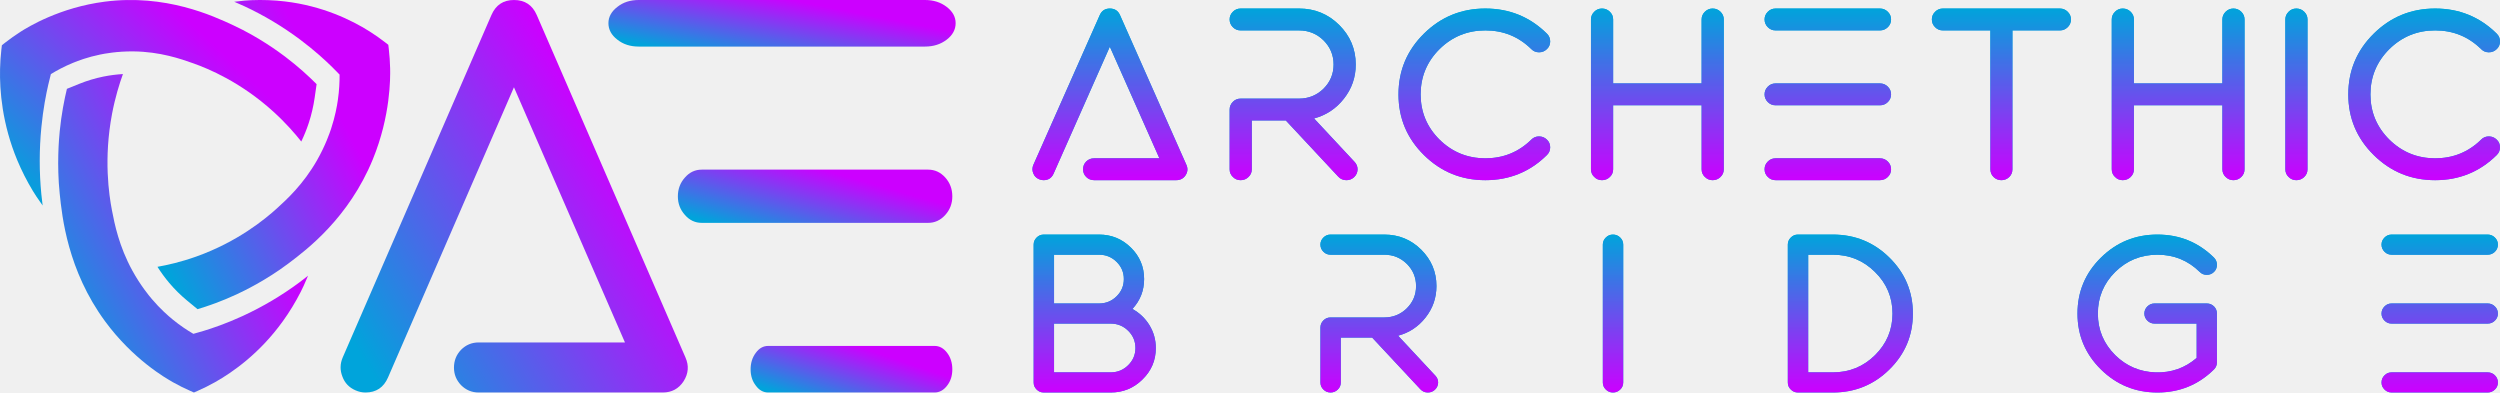
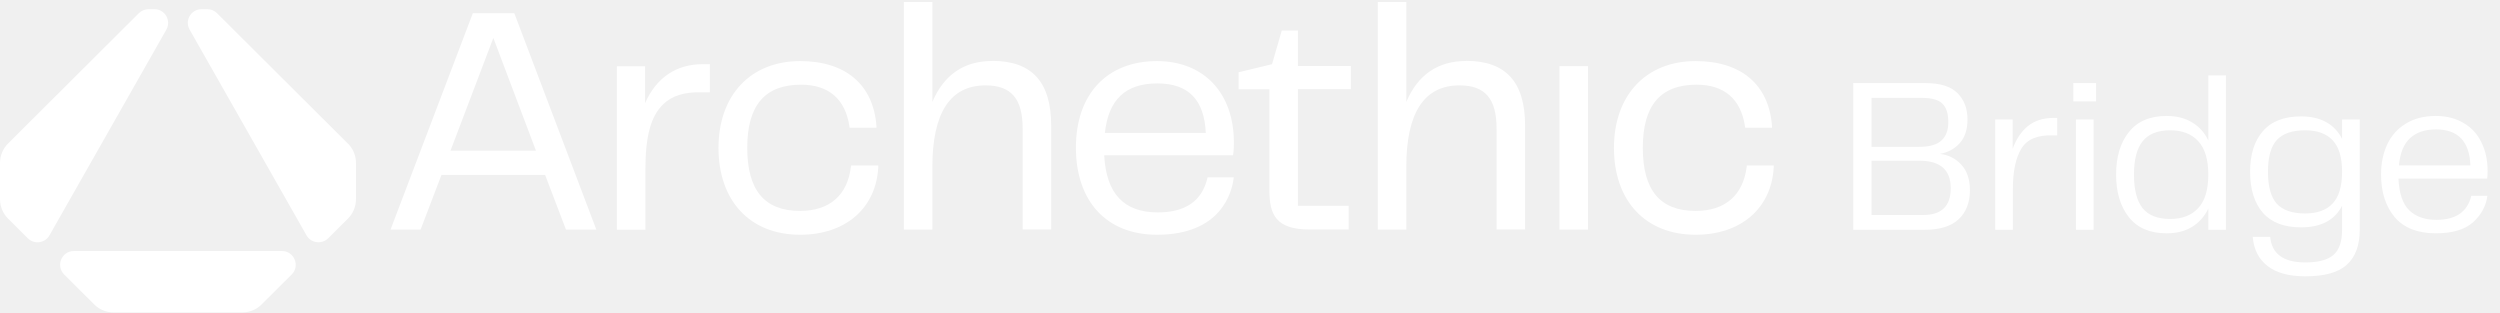
- <svg xmlns="http://www.w3.org/2000/svg" width="293" height="46" viewBox="0 0 293 46" fill="none">
-   <g id="Archethic Bridge">
-     <g id="Label">
-       <g id="BRIdGE">
-         <g id="Shape">
-           <path fill-rule="evenodd" clip-rule="evenodd" d="M133.908 44.465C132.88 45.488 131.634 46 130.171 46H122.332C122.001 46 121.722 45.884 121.495 45.652C121.26 45.428 121.143 45.153 121.143 44.826V28.666C121.143 28.348 121.26 28.073 121.495 27.84C121.722 27.608 122.001 27.492 122.332 27.492H128.812C130.267 27.492 131.513 28.004 132.549 29.027C133.577 30.041 134.091 31.267 134.091 32.703C134.091 34.053 133.634 35.222 132.719 36.211C133.546 36.666 134.208 37.294 134.705 38.094C135.21 38.919 135.463 39.818 135.463 40.789C135.463 42.225 134.944 43.451 133.908 44.465ZM123.534 29.852H128.812C129.614 29.852 130.297 30.132 130.864 30.691C131.43 31.25 131.713 31.92 131.713 32.703C131.713 33.494 131.43 34.169 130.864 34.728C130.297 35.286 129.614 35.566 128.812 35.566H123.534V29.852ZM123.534 37.926H130.171C130.972 37.926 131.656 38.206 132.222 38.764C132.789 39.323 133.072 39.998 133.072 40.789C133.072 41.572 132.789 42.242 132.222 42.801C131.656 43.36 130.972 43.64 130.171 43.64H123.534V37.926Z" fill="#00A4DB" />
-           <path fill-rule="evenodd" clip-rule="evenodd" d="M133.908 44.465C132.88 45.488 131.634 46 130.171 46H122.332C122.001 46 121.722 45.884 121.495 45.652C121.26 45.428 121.143 45.153 121.143 44.826V28.666C121.143 28.348 121.26 28.073 121.495 27.84C121.722 27.608 122.001 27.492 122.332 27.492H128.812C130.267 27.492 131.513 28.004 132.549 29.027C133.577 30.041 134.091 31.267 134.091 32.703C134.091 34.053 133.634 35.222 132.719 36.211C133.546 36.666 134.208 37.294 134.705 38.094C135.21 38.919 135.463 39.818 135.463 40.789C135.463 42.225 134.944 43.451 133.908 44.465ZM123.534 29.852H128.812C129.614 29.852 130.297 30.132 130.864 30.691C131.43 31.25 131.713 31.92 131.713 32.703C131.713 33.494 131.43 34.169 130.864 34.728C130.297 35.286 129.614 35.566 128.812 35.566H123.534V29.852ZM123.534 37.926H130.171C130.972 37.926 131.656 38.206 132.222 38.764C132.789 39.323 133.072 39.998 133.072 40.789C133.072 41.572 132.789 42.242 132.222 42.801C131.656 43.36 130.972 43.64 130.171 43.64H123.534V37.926Z" fill="url(#paint0_linear_0_101)" />
-         </g>
-         <g id="Path">
-           <path d="M155.941 46C156.272 46 156.555 45.884 156.79 45.652C157.025 45.428 157.143 45.153 157.143 44.826V39.564H160.814L166.472 45.626C166.707 45.875 166.999 46 167.347 46C167.661 46 167.931 45.897 168.157 45.69C168.401 45.467 168.532 45.192 168.549 44.865C168.558 44.547 168.449 44.267 168.222 44.027L163.858 39.345C165.165 38.992 166.236 38.283 167.073 37.217C167.926 36.133 168.353 34.904 168.353 33.528C168.353 31.869 167.756 30.446 166.563 29.259C165.37 28.081 163.928 27.492 162.238 27.492H155.941C155.61 27.492 155.331 27.608 155.104 27.84C154.869 28.073 154.752 28.348 154.752 28.666C154.752 28.992 154.869 29.272 155.104 29.504C155.331 29.736 155.61 29.852 155.941 29.852H162.238C163.266 29.852 164.146 30.209 164.878 30.923C165.601 31.645 165.962 32.514 165.962 33.528C165.962 34.543 165.601 35.411 164.878 36.133C164.146 36.847 163.266 37.204 162.238 37.204H155.941C155.61 37.204 155.331 37.32 155.104 37.552C154.869 37.784 154.752 38.064 154.752 38.391V44.826C154.752 45.153 154.869 45.428 155.104 45.652C155.331 45.884 155.61 46 155.941 46Z" fill="#00A4DB" />
-           <path d="M155.941 46C156.272 46 156.555 45.884 156.79 45.652C157.025 45.428 157.143 45.153 157.143 44.826V39.564H160.814L166.472 45.626C166.707 45.875 166.999 46 167.347 46C167.661 46 167.931 45.897 168.157 45.69C168.401 45.467 168.532 45.192 168.549 44.865C168.558 44.547 168.449 44.267 168.222 44.027L163.858 39.345C165.165 38.992 166.236 38.283 167.073 37.217C167.926 36.133 168.353 34.904 168.353 33.528C168.353 31.869 167.756 30.446 166.563 29.259C165.37 28.081 163.928 27.492 162.238 27.492H155.941C155.61 27.492 155.331 27.608 155.104 27.84C154.869 28.073 154.752 28.348 154.752 28.666C154.752 28.992 154.869 29.272 155.104 29.504C155.331 29.736 155.61 29.852 155.941 29.852H162.238C163.266 29.852 164.146 30.209 164.878 30.923C165.601 31.645 165.962 32.514 165.962 33.528C165.962 34.543 165.601 35.411 164.878 36.133C164.146 36.847 163.266 37.204 162.238 37.204H155.941C155.61 37.204 155.331 37.32 155.104 37.552C154.869 37.784 154.752 38.064 154.752 38.391V44.826C154.752 45.153 154.869 45.428 155.104 45.652C155.331 45.884 155.61 46 155.941 46Z" fill="url(#paint1_linear_0_101)" />
-         </g>
-         <g id="Path_2">
-           <path d="M189.04 46C189.371 46 189.654 45.884 189.889 45.652C190.124 45.428 190.242 45.153 190.242 44.826V28.666C190.242 28.348 190.124 28.073 189.889 27.84C189.654 27.608 189.371 27.492 189.04 27.492C188.709 27.492 188.43 27.608 188.204 27.84C187.969 28.073 187.851 28.348 187.851 28.666V44.826C187.851 45.153 187.969 45.428 188.204 45.652C188.43 45.884 188.709 46 189.04 46Z" fill="#00A4DB" />
-           <path d="M189.04 46C189.371 46 189.654 45.884 189.889 45.652C190.124 45.428 190.242 45.153 190.242 44.826V28.666C190.242 28.348 190.124 28.073 189.889 27.84C189.654 27.608 189.371 27.492 189.04 27.492C188.709 27.492 188.43 27.608 188.204 27.84C187.969 28.073 187.851 28.348 187.851 28.666V44.826C187.851 45.153 187.969 45.428 188.204 45.652C188.43 45.884 188.709 46 189.04 46Z" fill="url(#paint2_linear_0_101)" />
-         </g>
-         <g id="Shape_2">
-           <path fill-rule="evenodd" clip-rule="evenodd" d="M221.447 43.291C219.618 45.097 217.405 46 214.81 46H210.72C210.389 46 210.11 45.884 209.884 45.652C209.649 45.428 209.531 45.153 209.531 44.826V28.666C209.531 28.348 209.649 28.073 209.884 27.84C210.11 27.608 210.389 27.492 210.72 27.492H214.81C217.405 27.492 219.618 28.395 221.447 30.201C223.276 32.006 224.191 34.19 224.191 36.752C224.191 39.306 223.276 41.486 221.447 43.291ZM214.81 29.852H211.922V43.64H214.81C216.743 43.64 218.39 42.969 219.748 41.628C221.116 40.278 221.8 38.653 221.8 36.752C221.8 34.844 221.116 33.219 219.748 31.877C218.39 30.527 216.743 29.852 214.81 29.852Z" fill="#00A4DB" />
-           <path fill-rule="evenodd" clip-rule="evenodd" d="M221.447 43.291C219.618 45.097 217.405 46 214.81 46H210.72C210.389 46 210.11 45.884 209.884 45.652C209.649 45.428 209.531 45.153 209.531 44.826V28.666C209.531 28.348 209.649 28.073 209.884 27.84C210.11 27.608 210.389 27.492 210.72 27.492H214.81C217.405 27.492 219.618 28.395 221.447 30.201C223.276 32.006 224.191 34.19 224.191 36.752C224.191 39.306 223.276 41.486 221.447 43.291ZM214.81 29.852H211.922V43.64H214.81C216.743 43.64 218.39 42.969 219.748 41.628C221.116 40.278 221.8 38.653 221.8 36.752C221.8 34.844 221.116 33.219 219.748 31.877C218.39 30.527 216.743 29.852 214.81 29.852Z" fill="url(#paint3_linear_0_101)" />
-         </g>
-         <g id="Path_3">
-           <path d="M246.223 43.291C248.053 45.097 250.261 46 252.848 46C255.444 46 257.656 45.097 259.485 43.291C259.712 43.059 259.825 42.78 259.825 42.453V36.752C259.825 36.426 259.712 36.146 259.485 35.914C259.25 35.682 258.967 35.566 258.636 35.566H252.508C252.186 35.566 251.907 35.682 251.672 35.914C251.437 36.146 251.319 36.426 251.319 36.752C251.319 37.071 251.437 37.346 251.672 37.578C251.907 37.81 252.186 37.926 252.508 37.926H257.447V41.95C256.071 43.137 254.464 43.7 252.626 43.64C250.788 43.58 249.216 42.909 247.909 41.628C246.55 40.278 245.871 38.653 245.871 36.752C245.871 34.844 246.55 33.214 247.909 31.864C249.277 30.523 250.923 29.852 252.848 29.852C254.782 29.852 256.432 30.523 257.8 31.864C258.026 32.096 258.305 32.213 258.636 32.213C258.967 32.213 259.25 32.096 259.485 31.864C259.712 31.641 259.825 31.366 259.825 31.039C259.825 30.712 259.712 30.433 259.485 30.201C257.656 28.395 255.444 27.492 252.848 27.492C250.261 27.492 248.053 28.395 246.223 30.201C244.394 32.006 243.48 34.19 243.48 36.752C243.48 39.306 244.394 41.486 246.223 43.291Z" fill="#00A4DB" />
-           <path d="M246.223 43.291C248.053 45.097 250.261 46 252.848 46C255.444 46 257.656 45.097 259.485 43.291C259.712 43.059 259.825 42.78 259.825 42.453V36.752C259.825 36.426 259.712 36.146 259.485 35.914C259.25 35.682 258.967 35.566 258.636 35.566H252.508C252.186 35.566 251.907 35.682 251.672 35.914C251.437 36.146 251.319 36.426 251.319 36.752C251.319 37.071 251.437 37.346 251.672 37.578C251.907 37.81 252.186 37.926 252.508 37.926H257.447V41.95C256.071 43.137 254.464 43.7 252.626 43.64C250.788 43.58 249.216 42.909 247.909 41.628C246.55 40.278 245.871 38.653 245.871 36.752C245.871 34.844 246.55 33.214 247.909 31.864C249.277 30.523 250.923 29.852 252.848 29.852C254.782 29.852 256.432 30.523 257.8 31.864C258.026 32.096 258.305 32.213 258.636 32.213C258.967 32.213 259.25 32.096 259.485 31.864C259.712 31.641 259.825 31.366 259.825 31.039C259.825 30.712 259.712 30.433 259.485 30.201C257.656 28.395 255.444 27.492 252.848 27.492C250.261 27.492 248.053 28.395 246.223 30.201C244.394 32.006 243.48 34.19 243.48 36.752C243.48 39.306 244.394 41.486 246.223 43.291Z" fill="url(#paint4_linear_0_101)" />
-         </g>
-         <g id="Shape_3">
-           <path fill-rule="evenodd" clip-rule="evenodd" d="M280.303 27.492C279.972 27.492 279.693 27.608 279.467 27.84C279.231 28.073 279.114 28.348 279.114 28.666C279.114 28.992 279.231 29.272 279.467 29.504C279.693 29.736 279.972 29.852 280.303 29.852H291.552C291.883 29.852 292.167 29.736 292.402 29.504C292.637 29.272 292.755 28.992 292.755 28.666C292.755 28.348 292.637 28.073 292.402 27.84C292.167 27.608 291.883 27.492 291.552 27.492H280.303ZM292.755 44.826C292.755 44.5 292.637 44.22 292.402 43.988C292.167 43.756 291.883 43.64 291.552 43.64H280.303C279.972 43.64 279.693 43.756 279.467 43.988C279.231 44.22 279.114 44.5 279.114 44.826C279.114 45.153 279.231 45.428 279.467 45.652C279.693 45.884 279.972 46 280.303 46H291.552C291.883 46 292.167 45.884 292.402 45.652C292.637 45.428 292.755 45.153 292.755 44.826ZM279.467 35.914C279.693 35.682 279.972 35.566 280.303 35.566H291.552C291.883 35.566 292.167 35.682 292.402 35.914C292.637 36.146 292.755 36.426 292.755 36.752C292.755 37.071 292.637 37.346 292.402 37.578C292.167 37.81 291.883 37.926 291.552 37.926H280.303C279.972 37.926 279.693 37.81 279.467 37.578C279.231 37.346 279.114 37.071 279.114 36.752C279.114 36.426 279.231 36.146 279.467 35.914Z" fill="#00A4DB" />
-           <path fill-rule="evenodd" clip-rule="evenodd" d="M280.303 27.492C279.972 27.492 279.693 27.608 279.467 27.84C279.231 28.073 279.114 28.348 279.114 28.666C279.114 28.992 279.231 29.272 279.467 29.504C279.693 29.736 279.972 29.852 280.303 29.852H291.552C291.883 29.852 292.167 29.736 292.402 29.504C292.637 29.272 292.755 28.992 292.755 28.666C292.755 28.348 292.637 28.073 292.402 27.84C292.167 27.608 291.883 27.492 291.552 27.492H280.303ZM292.755 44.826C292.755 44.5 292.637 44.22 292.402 43.988C292.167 43.756 291.883 43.64 291.552 43.64H280.303C279.972 43.64 279.693 43.756 279.467 43.988C279.231 44.22 279.114 44.5 279.114 44.826C279.114 45.153 279.231 45.428 279.467 45.652C279.693 45.884 279.972 46 280.303 46H291.552C291.883 46 292.167 45.884 292.402 45.652C292.637 45.428 292.755 45.153 292.755 44.826ZM279.467 35.914C279.693 35.682 279.972 35.566 280.303 35.566H291.552C291.883 35.566 292.167 35.682 292.402 35.914C292.637 36.146 292.755 36.426 292.755 36.752C292.755 37.071 292.637 37.346 292.402 37.578C292.167 37.81 291.883 37.926 291.552 37.926H280.303C279.972 37.926 279.693 37.81 279.467 37.578C279.231 37.346 279.114 37.071 279.114 36.752C279.114 36.426 279.231 36.146 279.467 35.914Z" fill="url(#paint5_linear_0_101)" />
-         </g>
-       </g>
-       <g id="ARCHETHIC">
-         <g id="Path_4">
-           <path d="M138.948 20.543C139.203 20.15 139.237 19.743 139.047 19.323L131.265 1.771C131.037 1.257 130.64 1 130.072 1C129.513 1 129.12 1.257 128.893 1.771L121.11 19.323C120.968 19.65 120.963 19.977 121.096 20.304C121.219 20.631 121.446 20.865 121.778 21.005C121.948 21.08 122.123 21.117 122.303 21.117C122.862 21.117 123.255 20.86 123.482 20.346L130.072 5.472L135.88 18.552H128.225C127.866 18.552 127.558 18.678 127.302 18.93C127.056 19.183 126.933 19.486 126.933 19.841C126.933 20.187 127.056 20.486 127.302 20.739C127.558 20.991 127.866 21.117 128.225 21.117H137.854C138.328 21.117 138.692 20.926 138.948 20.543Z" fill="#00A4DB" />
-           <path d="M138.948 20.543C139.203 20.15 139.237 19.743 139.047 19.323L131.265 1.771C131.037 1.257 130.64 1 130.072 1C129.513 1 129.12 1.257 128.893 1.771L121.11 19.323C120.968 19.65 120.963 19.977 121.096 20.304C121.219 20.631 121.446 20.865 121.778 21.005C121.948 21.08 122.123 21.117 122.303 21.117C122.862 21.117 123.255 20.86 123.482 20.346L130.072 5.472L135.88 18.552H128.225C127.866 18.552 127.558 18.678 127.302 18.93C127.056 19.183 126.933 19.486 126.933 19.841C126.933 20.187 127.056 20.486 127.302 20.739C127.558 20.991 127.866 21.117 128.225 21.117H137.854C138.328 21.117 138.692 20.926 138.948 20.543Z" fill="url(#paint6_linear_0_101)" />
-         </g>
-         <g id="Path_5">
-           <path d="M145.403 21.117C145.763 21.117 146.071 20.991 146.326 20.739C146.582 20.496 146.71 20.197 146.71 19.841V14.122H150.7L156.85 20.711C157.105 20.982 157.423 21.117 157.801 21.117C158.142 21.117 158.436 21.005 158.682 20.781C158.947 20.538 159.089 20.239 159.108 19.884C159.117 19.538 158.999 19.234 158.753 18.972L154.009 13.883C155.43 13.5 156.594 12.729 157.503 11.57C158.431 10.393 158.895 9.056 158.895 7.561C158.895 5.757 158.246 4.21 156.949 2.921C155.652 1.64 154.085 1 152.248 1H145.403C145.043 1 144.74 1.126 144.494 1.379C144.239 1.631 144.111 1.93 144.111 2.276C144.111 2.631 144.239 2.935 144.494 3.187C144.74 3.439 145.043 3.565 145.403 3.565H152.248C153.366 3.565 154.322 3.953 155.117 4.729C155.903 5.514 156.296 6.458 156.296 7.561C156.296 8.664 155.903 9.608 155.117 10.393C154.322 11.168 153.366 11.556 152.248 11.556H145.403C145.043 11.556 144.74 11.682 144.494 11.935C144.239 12.187 144.111 12.491 144.111 12.846V19.841C144.111 20.197 144.239 20.496 144.494 20.739C144.74 20.991 145.043 21.117 145.403 21.117Z" fill="#00A4DB" />
-           <path d="M145.403 21.117C145.763 21.117 146.071 20.991 146.326 20.739C146.582 20.496 146.71 20.197 146.71 19.841V14.122H150.7L156.85 20.711C157.105 20.982 157.423 21.117 157.801 21.117C158.142 21.117 158.436 21.005 158.682 20.781C158.947 20.538 159.089 20.239 159.108 19.884C159.117 19.538 158.999 19.234 158.753 18.972L154.009 13.883C155.43 13.5 156.594 12.729 157.503 11.57C158.431 10.393 158.895 9.056 158.895 7.561C158.895 5.757 158.246 4.21 156.949 2.921C155.652 1.64 154.085 1 152.248 1H145.403C145.043 1 144.74 1.126 144.494 1.379C144.239 1.631 144.111 1.93 144.111 2.276C144.111 2.631 144.239 2.935 144.494 3.187C144.74 3.439 145.043 3.565 145.403 3.565H152.248C153.366 3.565 154.322 3.953 155.117 4.729C155.903 5.514 156.296 6.458 156.296 7.561C156.296 8.664 155.903 9.608 155.117 10.393C154.322 11.168 153.366 11.556 152.248 11.556H145.403C145.043 11.556 144.74 11.682 144.494 11.935C144.239 12.187 144.111 12.491 144.111 12.846V19.841C144.111 20.197 144.239 20.496 144.494 20.739C144.74 20.991 145.043 21.117 145.403 21.117Z" fill="url(#paint7_linear_0_101)" />
-         </g>
-         <g id="Path_6">
-           <path d="M174.084 21.117C176.906 21.117 179.311 20.136 181.299 18.173C181.555 17.921 181.682 17.617 181.682 17.262C181.682 16.907 181.555 16.608 181.299 16.365C181.043 16.113 180.736 15.986 180.376 15.986C180.016 15.986 179.713 16.113 179.467 16.365C177.98 17.823 176.186 18.552 174.084 18.552C171.992 18.552 170.202 17.823 168.716 16.365C167.239 14.898 166.501 13.131 166.501 11.066C166.501 8.991 167.239 7.22 168.716 5.752C170.202 4.294 171.992 3.565 174.084 3.565C176.186 3.565 177.98 4.294 179.467 5.752C179.713 6.005 180.016 6.131 180.376 6.131C180.736 6.131 181.043 6.005 181.299 5.752C181.555 5.509 181.682 5.21 181.682 4.855C181.682 4.5 181.555 4.196 181.299 3.944C179.311 1.981 176.906 1 174.084 1C171.272 1 168.872 1.981 166.884 3.944C164.896 5.907 163.902 8.281 163.902 11.066C163.902 13.841 164.896 16.211 166.884 18.173C168.872 20.136 171.272 21.117 174.084 21.117Z" fill="#00A4DB" />
-           <path d="M174.084 21.117C176.906 21.117 179.311 20.136 181.299 18.173C181.555 17.921 181.682 17.617 181.682 17.262C181.682 16.907 181.555 16.608 181.299 16.365C181.043 16.113 180.736 15.986 180.376 15.986C180.016 15.986 179.713 16.113 179.467 16.365C177.98 17.823 176.186 18.552 174.084 18.552C171.992 18.552 170.202 17.823 168.716 16.365C167.239 14.898 166.501 13.131 166.501 11.066C166.501 8.991 167.239 7.22 168.716 5.752C170.202 4.294 171.992 3.565 174.084 3.565C176.186 3.565 177.98 4.294 179.467 5.752C179.713 6.005 180.016 6.131 180.376 6.131C180.736 6.131 181.043 6.005 181.299 5.752C181.555 5.509 181.682 5.21 181.682 4.855C181.682 4.5 181.555 4.196 181.299 3.944C179.311 1.981 176.906 1 174.084 1C171.272 1 168.872 1.981 166.884 3.944C164.896 5.907 163.902 8.281 163.902 11.066C163.902 13.841 164.896 16.211 166.884 18.173C168.872 20.136 171.272 21.117 174.084 21.117Z" fill="url(#paint8_linear_0_101)" />
-         </g>
-         <g id="Path_7">
-           <path d="M187.754 21.117C188.114 21.117 188.422 20.991 188.677 20.739C188.933 20.496 189.061 20.197 189.061 19.841V12.341H199.428V19.841C199.428 20.197 199.556 20.496 199.812 20.739C200.067 20.991 200.37 21.117 200.721 21.117C201.08 21.117 201.388 20.991 201.644 20.739C201.899 20.496 202.027 20.197 202.027 19.841V2.276C202.027 1.93 201.899 1.631 201.644 1.379C201.388 1.126 201.08 1 200.721 1C200.37 1 200.067 1.126 199.812 1.379C199.556 1.631 199.428 1.93 199.428 2.276V9.776H189.061V2.276C189.061 1.93 188.933 1.631 188.677 1.379C188.422 1.126 188.114 1 187.754 1C187.394 1 187.091 1.126 186.845 1.379C186.59 1.631 186.462 1.93 186.462 2.276V19.841C186.462 20.197 186.59 20.496 186.845 20.739C187.091 20.991 187.394 21.117 187.754 21.117Z" fill="#00A4DB" />
-           <path d="M187.754 21.117C188.114 21.117 188.422 20.991 188.677 20.739C188.933 20.496 189.061 20.197 189.061 19.841V12.341H199.428V19.841C199.428 20.197 199.556 20.496 199.812 20.739C200.067 20.991 200.37 21.117 200.721 21.117C201.08 21.117 201.388 20.991 201.644 20.739C201.899 20.496 202.027 20.197 202.027 19.841V2.276C202.027 1.93 201.899 1.631 201.644 1.379C201.388 1.126 201.08 1 200.721 1C200.37 1 200.067 1.126 199.812 1.379C199.556 1.631 199.428 1.93 199.428 2.276V9.776H189.061V2.276C189.061 1.93 188.933 1.631 188.677 1.379C188.422 1.126 188.114 1 187.754 1C187.394 1 187.091 1.126 186.845 1.379C186.59 1.631 186.462 1.93 186.462 2.276V19.841C186.462 20.197 186.59 20.496 186.845 20.739C187.091 20.991 187.394 21.117 187.754 21.117Z" fill="url(#paint9_linear_0_101)" />
-         </g>
-         <g id="Shape_4">
-           <path fill-rule="evenodd" clip-rule="evenodd" d="M208.099 1C207.739 1 207.436 1.126 207.19 1.379C206.934 1.631 206.807 1.93 206.807 2.276C206.807 2.631 206.934 2.935 207.19 3.187C207.436 3.439 207.739 3.565 208.099 3.565H220.327C220.687 3.565 220.994 3.439 221.25 3.187C221.506 2.935 221.633 2.631 221.633 2.276C221.633 1.93 221.506 1.631 221.25 1.379C220.994 1.126 220.687 1 220.327 1H208.099ZM221.633 19.841C221.633 19.486 221.506 19.183 221.25 18.93C220.994 18.678 220.687 18.552 220.327 18.552H208.099C207.739 18.552 207.436 18.678 207.19 18.93C206.934 19.183 206.807 19.486 206.807 19.841C206.807 20.197 206.934 20.496 207.19 20.739C207.436 20.991 207.739 21.117 208.099 21.117H220.327C220.687 21.117 220.994 20.991 221.25 20.739C221.506 20.496 221.633 20.197 221.633 19.841ZM207.19 10.154C207.436 9.902 207.739 9.776 208.099 9.776H220.327C220.687 9.776 220.994 9.902 221.25 10.154C221.506 10.407 221.633 10.71 221.633 11.066C221.633 11.411 221.506 11.71 221.25 11.963C220.994 12.215 220.687 12.341 220.327 12.341H208.099C207.739 12.341 207.436 12.215 207.19 11.963C206.934 11.71 206.807 11.411 206.807 11.066C206.807 10.71 206.934 10.407 207.19 10.154Z" fill="#00A4DB" />
-           <path fill-rule="evenodd" clip-rule="evenodd" d="M208.099 1C207.739 1 207.436 1.126 207.19 1.379C206.934 1.631 206.807 1.93 206.807 2.276C206.807 2.631 206.934 2.935 207.19 3.187C207.436 3.439 207.739 3.565 208.099 3.565H220.327C220.687 3.565 220.994 3.439 221.25 3.187C221.506 2.935 221.633 2.631 221.633 2.276C221.633 1.93 221.506 1.631 221.25 1.379C220.994 1.126 220.687 1 220.327 1H208.099ZM221.633 19.841C221.633 19.486 221.506 19.183 221.25 18.93C220.994 18.678 220.687 18.552 220.327 18.552H208.099C207.739 18.552 207.436 18.678 207.19 18.93C206.934 19.183 206.807 19.486 206.807 19.841C206.807 20.197 206.934 20.496 207.19 20.739C207.436 20.991 207.739 21.117 208.099 21.117H220.327C220.687 21.117 220.994 20.991 221.25 20.739C221.506 20.496 221.633 20.197 221.633 19.841ZM207.19 10.154C207.436 9.902 207.739 9.776 208.099 9.776H220.327C220.687 9.776 220.994 9.902 221.25 10.154C221.506 10.407 221.633 10.71 221.633 11.066C221.633 11.411 221.506 11.71 221.25 11.963C220.994 12.215 220.687 12.341 220.327 12.341H208.099C207.739 12.341 207.436 12.215 207.19 11.963C206.934 11.71 206.807 11.411 206.807 11.066C206.807 10.71 206.934 10.407 207.19 10.154Z" fill="url(#paint10_linear_0_101)" />
-         </g>
-         <g id="Path_8">
-           <path d="M233.272 3.565V19.841C233.272 20.197 233.395 20.496 233.642 20.739C233.897 20.991 234.205 21.117 234.565 21.117C234.925 21.117 235.232 20.991 235.488 20.739C235.734 20.496 235.857 20.197 235.857 19.841V3.565H241.424C241.775 3.565 242.078 3.439 242.333 3.187C242.589 2.935 242.717 2.631 242.717 2.276C242.717 1.93 242.589 1.631 242.333 1.379C242.078 1.126 241.775 1 241.424 1H227.705C227.345 1 227.042 1.126 226.796 1.379C226.541 1.631 226.413 1.93 226.413 2.276C226.413 2.631 226.541 2.935 226.796 3.187C227.042 3.439 227.345 3.565 227.705 3.565H233.272Z" fill="#00A4DB" />
-           <path d="M233.272 3.565V19.841C233.272 20.197 233.395 20.496 233.642 20.739C233.897 20.991 234.205 21.117 234.565 21.117C234.925 21.117 235.232 20.991 235.488 20.739C235.734 20.496 235.857 20.197 235.857 19.841V3.565H241.424C241.775 3.565 242.078 3.439 242.333 3.187C242.589 2.935 242.717 2.631 242.717 2.276C242.717 1.93 242.589 1.631 242.333 1.379C242.078 1.126 241.775 1 241.424 1H227.705C227.345 1 227.042 1.126 226.796 1.379C226.541 1.631 226.413 1.93 226.413 2.276C226.413 2.631 226.541 2.935 226.796 3.187C227.042 3.439 227.345 3.565 227.705 3.565H233.272Z" fill="url(#paint11_linear_0_101)" />
-         </g>
-         <g id="Path_9">
-           <path d="M248.788 21.117C249.148 21.117 249.456 20.991 249.712 20.739C249.967 20.496 250.095 20.197 250.095 19.841V12.341H260.462V19.841C260.462 20.197 260.59 20.496 260.846 20.739C261.102 20.991 261.404 21.117 261.755 21.117C262.115 21.117 262.422 20.991 262.678 20.739C262.934 20.496 263.061 20.197 263.061 19.841V2.276C263.061 1.93 262.934 1.631 262.678 1.379C262.422 1.126 262.115 1 261.755 1C261.404 1 261.102 1.126 260.846 1.379C260.59 1.631 260.462 1.93 260.462 2.276V9.776H250.095V2.276C250.095 1.93 249.967 1.631 249.712 1.379C249.456 1.126 249.148 1 248.788 1C248.429 1 248.126 1.126 247.88 1.379C247.624 1.631 247.496 1.93 247.496 2.276V19.841C247.496 20.197 247.624 20.496 247.88 20.739C248.126 20.991 248.429 21.117 248.788 21.117Z" fill="#00A4DB" />
-           <path d="M248.788 21.117C249.148 21.117 249.456 20.991 249.712 20.739C249.967 20.496 250.095 20.197 250.095 19.841V12.341H260.462V19.841C260.462 20.197 260.59 20.496 260.846 20.739C261.102 20.991 261.404 21.117 261.755 21.117C262.115 21.117 262.422 20.991 262.678 20.739C262.934 20.496 263.061 20.197 263.061 19.841V2.276C263.061 1.93 262.934 1.631 262.678 1.379C262.422 1.126 262.115 1 261.755 1C261.404 1 261.102 1.126 260.846 1.379C260.59 1.631 260.462 1.93 260.462 2.276V9.776H250.095V2.276C250.095 1.93 249.967 1.631 249.712 1.379C249.456 1.126 249.148 1 248.788 1C248.429 1 248.126 1.126 247.88 1.379C247.624 1.631 247.496 1.93 247.496 2.276V19.841C247.496 20.197 247.624 20.496 247.88 20.739C248.126 20.991 248.429 21.117 248.788 21.117Z" fill="url(#paint12_linear_0_101)" />
-         </g>
-         <g id="Path_10">
-           <path d="M269.133 21.117C269.493 21.117 269.801 20.991 270.056 20.739C270.312 20.496 270.44 20.197 270.44 19.841V2.276C270.44 1.93 270.312 1.631 270.056 1.379C269.801 1.126 269.493 1 269.133 1C268.773 1 268.47 1.126 268.224 1.379C267.969 1.631 267.841 1.93 267.841 2.276V19.841C267.841 20.197 267.969 20.496 268.224 20.739C268.47 20.991 268.773 21.117 269.133 21.117Z" fill="#00A4DB" />
-           <path d="M269.133 21.117C269.493 21.117 269.801 20.991 270.056 20.739C270.312 20.496 270.44 20.197 270.44 19.841V2.276C270.44 1.93 270.312 1.631 270.056 1.379C269.801 1.126 269.493 1 269.133 1C268.773 1 268.47 1.126 268.224 1.379C267.969 1.631 267.841 1.93 267.841 2.276V19.841C267.841 20.197 267.969 20.496 268.224 20.739C268.47 20.991 268.773 21.117 269.133 21.117Z" fill="url(#paint13_linear_0_101)" />
-         </g>
-         <g id="Path_11">
-           <path d="M285.402 21.117C288.223 21.117 290.628 20.136 292.617 18.173C292.872 17.921 293 17.617 293 17.262C293 16.907 292.872 16.608 292.617 16.365C292.361 16.113 292.053 15.986 291.693 15.986C291.334 15.986 291.031 16.113 290.784 16.365C289.298 17.823 287.504 18.552 285.402 18.552C283.31 18.552 281.52 17.823 280.034 16.365C278.557 14.898 277.818 13.131 277.818 11.066C277.818 8.991 278.557 7.22 280.034 5.752C281.52 4.294 283.31 3.565 285.402 3.565C287.504 3.565 289.298 4.294 290.784 5.752C291.031 6.005 291.334 6.131 291.693 6.131C292.053 6.131 292.361 6.005 292.617 5.752C292.872 5.509 293 5.21 293 4.855C293 4.5 292.872 4.196 292.617 3.944C290.628 1.981 288.223 1 285.402 1C282.59 1 280.19 1.981 278.202 3.944C276.213 5.907 275.219 8.281 275.219 11.066C275.219 13.841 276.213 16.211 278.202 18.173C280.19 20.136 282.59 21.117 285.402 21.117Z" fill="#00A4DB" />
-           <path d="M285.402 21.117C288.223 21.117 290.628 20.136 292.617 18.173C292.872 17.921 293 17.617 293 17.262C293 16.907 292.872 16.608 292.617 16.365C292.361 16.113 292.053 15.986 291.693 15.986C291.334 15.986 291.031 16.113 290.784 16.365C289.298 17.823 287.504 18.552 285.402 18.552C283.31 18.552 281.52 17.823 280.034 16.365C278.557 14.898 277.818 13.131 277.818 11.066C277.818 8.991 278.557 7.22 280.034 5.752C281.52 4.294 283.31 3.565 285.402 3.565C287.504 3.565 289.298 4.294 290.784 5.752C291.031 6.005 291.334 6.131 291.693 6.131C292.053 6.131 292.361 6.005 292.617 5.752C292.872 5.509 293 5.21 293 4.855C293 4.5 292.872 4.196 292.617 3.944C290.628 1.981 288.223 1 285.402 1C282.59 1 280.19 1.981 278.202 3.944C276.213 5.907 275.219 8.281 275.219 11.066C275.219 13.841 276.213 16.211 278.202 18.173C280.19 20.136 282.59 21.117 285.402 21.117Z" fill="url(#paint14_linear_0_101)" />
-         </g>
-       </g>
-     </g>
-     <g id="Archethic Logo">
-       <g id="AE">
-         <g id="AE_2">
-           <path id="Path_12" fill-rule="evenodd" clip-rule="evenodd" d="M77.666 46C78.727 46 79.543 45.562 80.116 44.686C80.688 43.788 80.762 42.858 80.338 41.897L62.907 1.763C62.398 0.588 61.508 0 60.235 0C58.984 0 58.104 0.588 57.595 1.763L40.164 41.897C39.846 42.645 39.835 43.393 40.132 44.141C40.408 44.889 40.917 45.423 41.659 45.744C42.041 45.914 42.433 46 42.836 46C44.087 46 44.967 45.412 45.476 44.237L60.235 10.226L73.245 40.134H56.1C55.294 40.134 54.605 40.422 54.032 40.999C53.481 41.576 53.205 42.271 53.205 43.083C53.205 43.874 53.481 44.557 54.032 45.135C54.605 45.712 55.294 46 56.1 46H77.666Z" fill="url(#paint15_linear_0_101)" />
-           <path id="Path_13" fill-rule="evenodd" clip-rule="evenodd" d="M108.414 5.458C109.402 5.458 110.246 5.189 110.948 4.652C111.649 4.116 112 3.469 112 2.714C112 1.978 111.649 1.342 110.948 0.805C110.246 0.268 109.402 0 108.414 0H74.855C73.867 0 73.036 0.268 72.36 0.805C71.659 1.342 71.308 1.978 71.308 2.714C71.308 3.469 71.659 4.116 72.36 4.652C73.036 5.189 73.867 5.458 74.855 5.458H108.414Z" fill="url(#paint16_linear_0_101)" />
-           <path id="Path_14" fill-rule="evenodd" clip-rule="evenodd" d="M108.778 26.119C109.558 26.119 110.226 25.812 110.781 25.198C111.335 24.585 111.612 23.858 111.612 23.017C111.612 22.154 111.335 21.415 110.781 20.802C110.226 20.188 109.558 19.881 108.778 19.881H82.25C81.47 19.881 80.812 20.188 80.278 20.802C79.724 21.415 79.446 22.154 79.446 23.017C79.446 23.858 79.724 24.585 80.278 25.198C80.812 25.812 81.47 26.119 82.25 26.119H108.778Z" fill="url(#paint17_linear_0_101)" />
-           <path id="Path_15" fill-rule="evenodd" clip-rule="evenodd" d="M109.529 46C110.103 46 110.593 45.732 111.001 45.195C111.409 44.678 111.612 44.042 111.612 43.286C111.612 42.531 111.409 41.884 111.001 41.348C110.593 40.811 110.103 40.542 109.529 40.542H90.033C89.459 40.542 88.976 40.811 88.584 41.348C88.176 41.884 87.972 42.531 87.972 43.286C87.972 44.042 88.176 44.678 88.584 45.195C88.976 45.732 89.459 46 90.033 46H109.529Z" fill="url(#paint18_linear_0_101)" />
-         </g>
-       </g>
-       <g id="Logo">
-         <path id="Path_16" d="M11.741 6.393C12.225 6.293 13.723 6.004 15.631 6.024C18.76 6.056 21.184 6.898 22.67 7.428C24.387 8.04 28.191 9.594 32.039 13.086C33.491 14.404 34.574 15.657 35.31 16.586C35.654 15.873 35.949 15.141 36.189 14.408C36.504 13.444 36.736 12.447 36.879 11.446L37.106 9.863C36.189 8.941 34.957 7.804 33.407 6.632C32.669 6.074 30.323 4.346 27.32 2.952C24.94 1.847 19.401 -0.725 12.278 0.195C6.992 0.878 3.275 3.169 2.417 3.716C1.791 4.115 1.184 4.544 0.613 4.992L0.22 5.3L0.161 5.809C0.077 6.549 0.025 7.313 0.007 8.081C-0.052 10.607 0.25 14.512 2.021 18.769C2.532 19.998 3.145 21.206 3.842 22.361C4.036 22.68 4.423 23.295 4.998 24.085C4.939 23.638 4.887 23.19 4.844 22.749C4.593 20.167 4.594 17.53 4.849 14.912C5.06 12.745 5.41 11.005 5.662 9.907C5.776 9.407 5.882 8.99 5.962 8.686C6.644 8.266 7.508 7.796 8.544 7.37C9.18 7.108 10.296 6.689 11.741 6.393Z" fill="url(#paint19_linear_0_101)" />
-         <path id="Path_17" d="M28.463 37.025C26.534 37.915 24.893 38.467 23.841 38.787C23.364 38.933 22.958 39.046 22.662 39.125C21.963 38.719 21.129 38.172 20.244 37.45C19.701 37.006 18.783 36.207 17.8 35.05C17.471 34.662 16.468 33.454 15.515 31.72C13.954 28.878 13.431 26.269 13.123 24.663C12.766 22.808 12.142 18.596 13.125 13.379C13.496 11.411 14 9.808 14.408 8.679C13.634 8.725 12.868 8.824 12.13 8.973C11.159 9.169 10.204 9.456 9.289 9.826L7.843 10.411C7.533 11.698 7.201 13.379 7.002 15.363C6.908 16.308 6.646 19.289 6.997 22.696C7.276 25.397 7.925 31.681 12.315 37.656C15.573 42.09 19.386 44.303 20.282 44.805C20.935 45.172 21.604 45.506 22.271 45.798L22.729 46L23.188 45.798C23.853 45.506 24.522 45.172 25.177 44.806C27.331 43.598 30.462 41.378 33.143 37.656C33.918 36.581 34.623 35.425 35.239 34.219C35.41 33.885 35.73 33.229 36.103 32.315C35.757 32.592 35.406 32.862 35.057 33.121C33.013 34.636 30.795 35.949 28.463 37.025Z" fill="url(#paint20_linear_0_101)" />
-         <path id="Path_18" d="M45.724 8.02C45.706 7.257 45.654 6.496 45.569 5.758L45.51 5.25L45.114 4.944C44.541 4.499 43.93 4.072 43.299 3.673C41.223 2.363 37.817 0.69 33.379 0.167C32.097 0.016 30.782 -0.033 29.469 0.021C29.106 0.037 28.399 0.08 27.451 0.205C27.854 0.374 28.253 0.55 28.642 0.732C30.92 1.79 33.117 3.105 35.171 4.638C36.87 5.907 38.144 7.089 38.933 7.863C39.291 8.215 39.586 8.518 39.799 8.742C39.806 9.566 39.763 10.579 39.597 11.725C39.496 12.429 39.283 13.643 38.803 15.094C38.643 15.58 38.13 17.074 37.154 18.785C35.553 21.59 33.632 23.357 32.443 24.433C31.07 25.676 27.861 28.332 23.015 30.063C21.186 30.716 19.598 31.069 18.453 31.27C18.874 31.934 19.336 32.565 19.826 33.146C20.471 33.911 21.184 34.616 21.947 35.244L23.152 36.236C24.381 35.868 25.949 35.324 27.706 34.51C28.542 34.123 31.163 32.867 33.834 30.855C35.953 29.258 40.882 25.545 43.698 18.664C45.788 13.558 45.749 9.066 45.724 8.02Z" fill="url(#paint21_linear_0_101)" />
-       </g>
-     </g>
-   </g>
-   <defs>
-     <linearGradient id="paint0_linear_0_101" x1="121.143" y1="27.492" x2="121.143" y2="46" gradientUnits="userSpaceOnUse">
-       <stop stop-color="#00A4DB" />
-       <stop offset="1" stop-color="#CC00FF" />
-     </linearGradient>
-     <linearGradient id="paint1_linear_0_101" x1="154.752" y1="27.492" x2="154.752" y2="46" gradientUnits="userSpaceOnUse">
-       <stop stop-color="#00A4DB" />
-       <stop offset="1" stop-color="#CC00FF" />
-     </linearGradient>
-     <linearGradient id="paint2_linear_0_101" x1="187.851" y1="27.492" x2="187.851" y2="46" gradientUnits="userSpaceOnUse">
-       <stop stop-color="#00A4DB" />
-       <stop offset="1" stop-color="#CC00FF" />
-     </linearGradient>
-     <linearGradient id="paint3_linear_0_101" x1="209.531" y1="27.492" x2="209.531" y2="46" gradientUnits="userSpaceOnUse">
-       <stop stop-color="#00A4DB" />
-       <stop offset="1" stop-color="#CC00FF" />
-     </linearGradient>
-     <linearGradient id="paint4_linear_0_101" x1="243.48" y1="27.492" x2="243.48" y2="46" gradientUnits="userSpaceOnUse">
-       <stop stop-color="#00A4DB" />
-       <stop offset="1" stop-color="#CC00FF" />
-     </linearGradient>
-     <linearGradient id="paint5_linear_0_101" x1="279.114" y1="27.492" x2="279.114" y2="46" gradientUnits="userSpaceOnUse">
-       <stop stop-color="#00A4DB" />
-       <stop offset="1" stop-color="#CC00FF" />
-     </linearGradient>
-     <linearGradient id="paint6_linear_0_101" x1="121" y1="1" x2="121" y2="21.117" gradientUnits="userSpaceOnUse">
-       <stop stop-color="#00A4DB" />
-       <stop offset="1" stop-color="#CC00FF" />
-     </linearGradient>
-     <linearGradient id="paint7_linear_0_101" x1="144.111" y1="1" x2="144.111" y2="21.117" gradientUnits="userSpaceOnUse">
-       <stop stop-color="#00A4DB" />
-       <stop offset="1" stop-color="#CC00FF" />
-     </linearGradient>
-     <linearGradient id="paint8_linear_0_101" x1="163.902" y1="1" x2="163.902" y2="21.117" gradientUnits="userSpaceOnUse">
-       <stop stop-color="#00A4DB" />
-       <stop offset="1" stop-color="#CC00FF" />
-     </linearGradient>
-     <linearGradient id="paint9_linear_0_101" x1="186.462" y1="1" x2="186.462" y2="21.117" gradientUnits="userSpaceOnUse">
-       <stop stop-color="#00A4DB" />
-       <stop offset="1" stop-color="#CC00FF" />
-     </linearGradient>
-     <linearGradient id="paint10_linear_0_101" x1="206.807" y1="1" x2="206.807" y2="21.117" gradientUnits="userSpaceOnUse">
-       <stop stop-color="#00A4DB" />
-       <stop offset="1" stop-color="#CC00FF" />
-     </linearGradient>
-     <linearGradient id="paint11_linear_0_101" x1="226.413" y1="1" x2="226.413" y2="21.117" gradientUnits="userSpaceOnUse">
-       <stop stop-color="#00A4DB" />
-       <stop offset="1" stop-color="#CC00FF" />
-     </linearGradient>
-     <linearGradient id="paint12_linear_0_101" x1="247.496" y1="1" x2="247.496" y2="21.117" gradientUnits="userSpaceOnUse">
-       <stop stop-color="#00A4DB" />
-       <stop offset="1" stop-color="#CC00FF" />
-     </linearGradient>
-     <linearGradient id="paint13_linear_0_101" x1="267.841" y1="1" x2="267.841" y2="21.117" gradientUnits="userSpaceOnUse">
-       <stop stop-color="#00A4DB" />
-       <stop offset="1" stop-color="#CC00FF" />
-     </linearGradient>
-     <linearGradient id="paint14_linear_0_101" x1="275.219" y1="1" x2="275.219" y2="21.117" gradientUnits="userSpaceOnUse">
-       <stop stop-color="#00A4DB" />
-       <stop offset="1" stop-color="#CC00FF" />
-     </linearGradient>
-     <linearGradient id="paint15_linear_0_101" x1="46.965" y1="49.415" x2="79.443" y2="29.699" gradientUnits="userSpaceOnUse">
-       <stop stop-color="#00A4DB" />
-       <stop offset="1" stop-color="#CC00FF" />
-     </linearGradient>
-     <linearGradient id="paint16_linear_0_101" x1="78.356" y1="5.863" x2="79.991" y2="-2.504" gradientUnits="userSpaceOnUse">
-       <stop stop-color="#00A4DB" />
-       <stop offset="1" stop-color="#CC00FF" />
-     </linearGradient>
-     <linearGradient id="paint17_linear_0_101" x1="85.017" y1="26.582" x2="87.615" y2="17.388" gradientUnits="userSpaceOnUse">
-       <stop stop-color="#00A4DB" />
-       <stop offset="1" stop-color="#CC00FF" />
-     </linearGradient>
-     <linearGradient id="paint18_linear_0_101" x1="92.067" y1="46.405" x2="94.692" y2="38.602" gradientUnits="userSpaceOnUse">
-       <stop stop-color="#00A4DB" />
-       <stop offset="1" stop-color="#CC00FF" />
-     </linearGradient>
-     <linearGradient id="paint19_linear_0_101" x1="6.426" y1="25.873" x2="25.564" y2="5.639" gradientUnits="userSpaceOnUse">
-       <stop stop-color="#00A4DB" />
-       <stop offset="1" stop-color="#CC00FF" />
-     </linearGradient>
-     <linearGradient id="paint20_linear_0_101" x1="11.891" y1="48.77" x2="36.687" y2="35.419" gradientUnits="userSpaceOnUse">
-       <stop stop-color="#00A4DB" />
-       <stop offset="1" stop-color="#CC00FF" />
-     </linearGradient>
-     <linearGradient id="paint21_linear_0_101" x1="23.177" y1="38.926" x2="46.695" y2="26.776" gradientUnits="userSpaceOnUse">
-       <stop stop-color="#00A4DB" />
-       <stop offset="1" stop-color="#CC00FF" />
-     </linearGradient>
-   </defs>
+ <svg xmlns="http://www.w3.org/2000/svg" width="272" height="34" viewBox="0 0 272 34" fill="none">
+   <path d="M55.957 1.437H51.445L42.571 24.768L42.496 24.98H45.761L48.03 19.035H59.309L61.578 24.98H64.88L55.994 1.537L55.957 1.437ZM49.014 16.393L53.676 4.129L58.312 16.393H49.014Z" fill="white" />
+   <path d="M70.183 11.196V7.208H67.117V24.993H70.221V18.412C70.221 14.81 70.819 12.642 72.14 11.358C73.112 10.411 74.483 9.987 76.315 10.049H77.237V6.983H76.452C73.573 6.983 71.417 8.442 70.183 11.221V11.196Z" fill="white" />
+   <path d="M92.58 18.125C92.218 21.241 90.249 22.948 87.046 22.948C83.182 22.948 81.3 20.705 81.3 16.081C81.3 11.457 83.22 9.214 87.158 9.214C90.162 9.214 91.981 10.784 92.418 13.763L92.442 13.9H95.359V13.738C95.035 9.226 92.019 6.646 87.058 6.646C81.662 6.646 78.172 10.36 78.172 16.093C78.172 21.827 81.574 25.541 87.058 25.541C91.994 25.541 95.334 22.649 95.558 18.162V18H92.605V18.137L92.58 18.125Z" fill="white" />
+   <path d="M107.962 6.634C104.883 6.634 102.702 8.13 101.443 11.083V0.215H98.34V24.98H101.443V18.15C101.443 12.267 103.388 9.289 107.226 9.289C110.018 9.289 111.264 10.734 111.264 13.987V24.968H114.368V13.663C114.368 8.927 112.274 6.622 107.962 6.622V6.634Z" fill="white" />
+   <path d="M134.171 16.741C134.246 16.305 134.246 15.944 134.246 15.495C134.246 10.111 130.968 6.646 125.883 6.646C120.436 6.646 117.059 10.248 117.059 16.056C117.059 21.864 120.361 25.541 125.883 25.541C132.875 25.541 134.021 20.892 134.208 19.471L134.233 19.296H131.379L131.354 19.421C130.768 21.864 128.961 23.11 125.982 23.11C122.281 23.11 120.361 21.079 120.137 16.891H134.146L134.171 16.766V16.741ZM120.212 14.46C120.598 10.834 122.468 9.076 125.908 9.076C129.347 9.076 131.018 10.883 131.192 14.46H120.212Z" fill="white" />
+   <path d="M141.226 3.319H139.457L138.397 6.983L134.882 7.831L134.758 7.856V9.713H138.11V20.73C138.11 23.348 138.833 24.968 142.46 24.968H146.735V22.388H141.214V9.7H146.972V7.183H141.214V3.307L141.226 3.319Z" fill="white" />
+   <path d="M159.524 6.634C156.446 6.634 154.265 8.13 153.006 11.083V0.215H149.902V24.98H153.006V18.15C153.006 12.267 154.95 9.289 158.789 9.289C161.581 9.289 162.827 10.734 162.827 13.987V24.968H165.93V13.663C165.93 8.927 163.836 6.622 159.524 6.622V6.634Z" fill="white" />
+   <path d="M172.775 7.195H169.672V24.98H172.775V7.195Z" fill="white" />
+   <path d="M190.043 17.988V18.125C189.656 21.241 187.7 22.948 184.484 22.948C180.62 22.948 178.738 20.705 178.738 16.081C178.738 11.457 180.658 9.213 184.596 9.213C187.6 9.213 189.42 10.784 189.856 13.763L189.881 13.9H192.797V13.738C192.473 9.226 189.457 6.646 184.484 6.646C179.087 6.646 175.598 10.36 175.598 16.093C175.598 21.826 179 25.541 184.484 25.541C189.42 25.541 192.76 22.649 192.984 18.162V18H190.03L190.043 17.988Z" fill="white" />
+   <path d="M15.106 1.436L0.872 15.62C0.312 16.18 0 16.941 0 17.738V21.664C0 22.462 0.312 23.222 0.872 23.783L3.029 25.927C3.727 26.625 4.898 26.463 5.384 25.603L18.097 3.231C18.658 2.234 17.947 1 16.801 1H16.165C15.766 1 15.392 1.162 15.106 1.436Z" fill="white" />
+   <path d="M37.846 15.62L23.613 1.436C23.339 1.162 22.953 1 22.566 1H21.931C20.784 1 20.061 2.234 20.634 3.231L33.347 25.603C33.833 26.463 35.005 26.612 35.703 25.927L37.859 23.783C38.42 23.222 38.731 22.462 38.731 21.664V17.738C38.731 16.941 38.42 16.18 37.859 15.62H37.846Z" fill="white" />
+   <path d="M10.246 33.118C10.807 33.679 11.567 33.99 12.352 33.99H26.361C27.146 33.99 27.907 33.679 28.467 33.118L31.733 29.865C32.68 28.93 32.007 27.31 30.673 27.31H8.04C6.706 27.31 6.046 28.918 6.981 29.865L10.246 33.118Z" fill="white" />
+   <path d="M4.414 27.31H4.426L4.414 27.298V27.31Z" fill="white" />
+   <path d="M201.632 9.04H209.48C211.08 9.04 212.24 9.4 212.96 10.12C213.696 10.84 214.064 11.8 214.064 13C214.064 14.088 213.784 14.944 213.224 15.568C212.664 16.192 211.944 16.584 211.064 16.744C212.008 16.856 212.784 17.248 213.392 17.92C214.016 18.592 214.328 19.52 214.328 20.704C214.328 22.048 213.912 23.104 213.08 23.872C212.264 24.624 211.048 25 209.432 25H201.632V9.04ZM209.24 23.392C211.24 23.392 212.24 22.424 212.24 20.488C212.24 18.488 211.112 17.488 208.856 17.488H203.624V23.392H209.24ZM208.808 15.976C209.912 15.976 210.712 15.752 211.208 15.304C211.72 14.856 211.976 14.184 211.976 13.288C211.976 12.36 211.76 11.688 211.328 11.272C210.912 10.856 210.16 10.648 209.072 10.648H203.624V15.976H208.808ZM217.08 13H218.976V16.192C219.36 15.136 219.912 14.312 220.632 13.72C221.368 13.128 222.288 12.832 223.392 12.832H223.824V14.728H223.296C221.648 14.68 220.52 15.168 219.912 16.192C219.304 17.2 219 18.664 219 20.584V25H217.08V13ZM225.865 13H227.785V25H225.865V13ZM225.577 9.04H228.049V11.032H225.577V9.04ZM235.728 12.616C236.816 12.616 237.736 12.848 238.488 13.312C239.256 13.76 239.848 14.416 240.264 15.28V8.2H242.184V25H240.264V22.696C239.848 23.56 239.256 24.224 238.488 24.688C237.736 25.152 236.816 25.384 235.728 25.384C233.92 25.384 232.552 24.8 231.624 23.632C230.696 22.464 230.232 20.92 230.232 19C230.232 17.064 230.696 15.52 231.624 14.368C232.552 13.2 233.92 12.616 235.728 12.616ZM232.176 19C232.176 20.632 232.488 21.848 233.112 22.648C233.752 23.432 234.752 23.824 236.112 23.824C237.424 23.824 238.44 23.432 239.16 22.648C239.896 21.864 240.264 20.648 240.264 19C240.264 17.352 239.896 16.136 239.16 15.352C238.44 14.568 237.424 14.176 236.112 14.176C234.752 14.176 233.752 14.576 233.112 15.376C232.488 16.16 232.176 17.368 232.176 19ZM250.81 30.064C249.034 30.064 247.666 29.688 246.706 28.936C245.746 28.2 245.21 27.144 245.098 25.768H246.994C247.17 27.624 248.442 28.552 250.81 28.552C252.234 28.552 253.258 28.28 253.882 27.736C254.506 27.192 254.818 26.28 254.818 25V22.384C254.018 23.952 252.53 24.736 250.354 24.736C248.514 24.736 247.13 24.208 246.202 23.152C245.274 22.08 244.81 20.592 244.81 18.688C244.81 16.8 245.274 15.328 246.202 14.272C247.13 13.2 248.514 12.664 250.354 12.664C251.426 12.664 252.338 12.872 253.09 13.288C253.842 13.704 254.418 14.312 254.818 15.112V13H256.738V25.024C256.738 26.688 256.274 27.944 255.346 28.792C254.434 29.64 252.922 30.064 250.81 30.064ZM246.754 18.688C246.754 20.288 247.074 21.448 247.714 22.168C248.37 22.872 249.394 23.224 250.786 23.224C252.114 23.224 253.114 22.864 253.786 22.144C254.474 21.424 254.818 20.272 254.818 18.688C254.818 17.12 254.474 15.976 253.786 15.256C253.114 14.536 252.114 14.176 250.786 14.176C249.394 14.176 248.37 14.528 247.714 15.232C247.074 15.936 246.754 17.088 246.754 18.688ZM265.011 25.384C263.043 25.384 261.555 24.8 260.547 23.632C259.555 22.448 259.059 20.896 259.059 18.976C259.059 17.76 259.283 16.672 259.731 15.712C260.179 14.752 260.851 14 261.747 13.456C262.643 12.896 263.731 12.616 265.011 12.616C266.179 12.616 267.187 12.872 268.035 13.384C268.899 13.88 269.547 14.584 269.979 15.496C270.427 16.392 270.651 17.424 270.651 18.592C270.651 18.96 270.635 19.24 270.603 19.432H260.955C261.019 21.016 261.403 22.16 262.107 22.864C262.827 23.568 263.819 23.92 265.083 23.92C267.195 23.92 268.459 23.048 268.875 21.304H270.627C270.483 22.408 269.963 23.368 269.067 24.184C268.171 24.984 266.819 25.384 265.011 25.384ZM268.779 17.992C268.683 15.384 267.435 14.08 265.035 14.08C263.851 14.08 262.915 14.392 262.227 15.016C261.539 15.64 261.131 16.632 261.003 17.992H268.779Z" fill="white" />
</svg>
